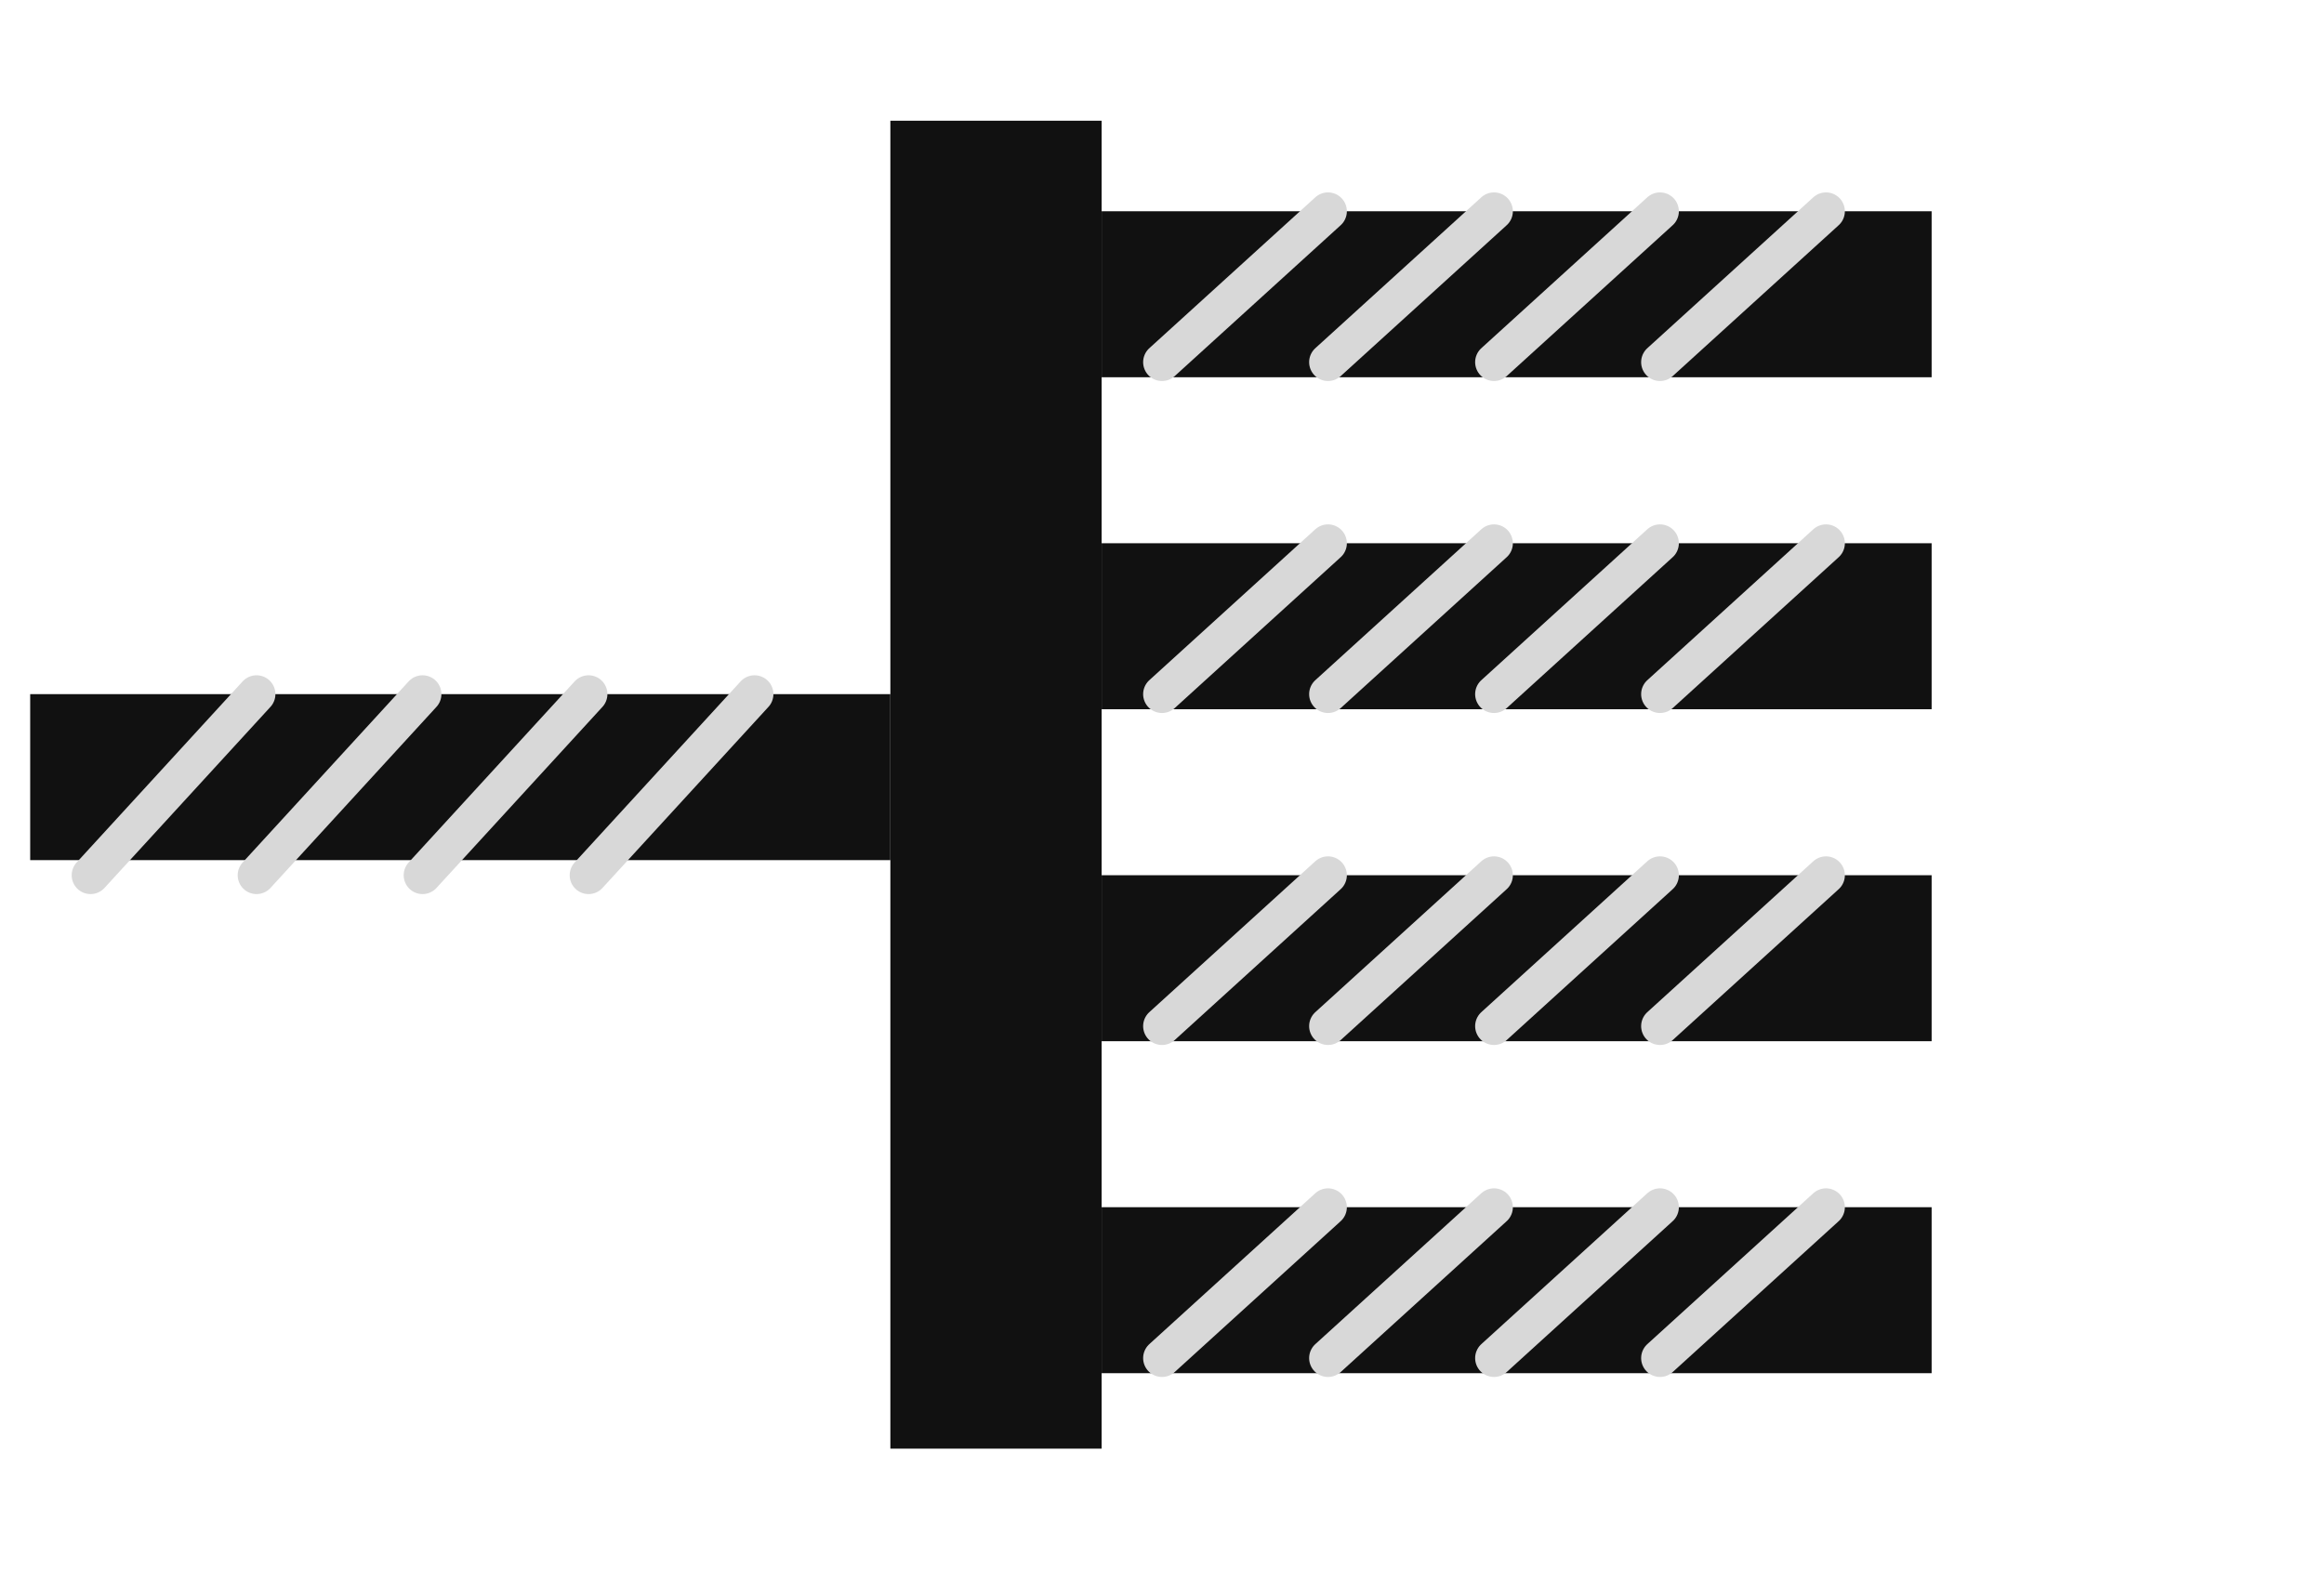
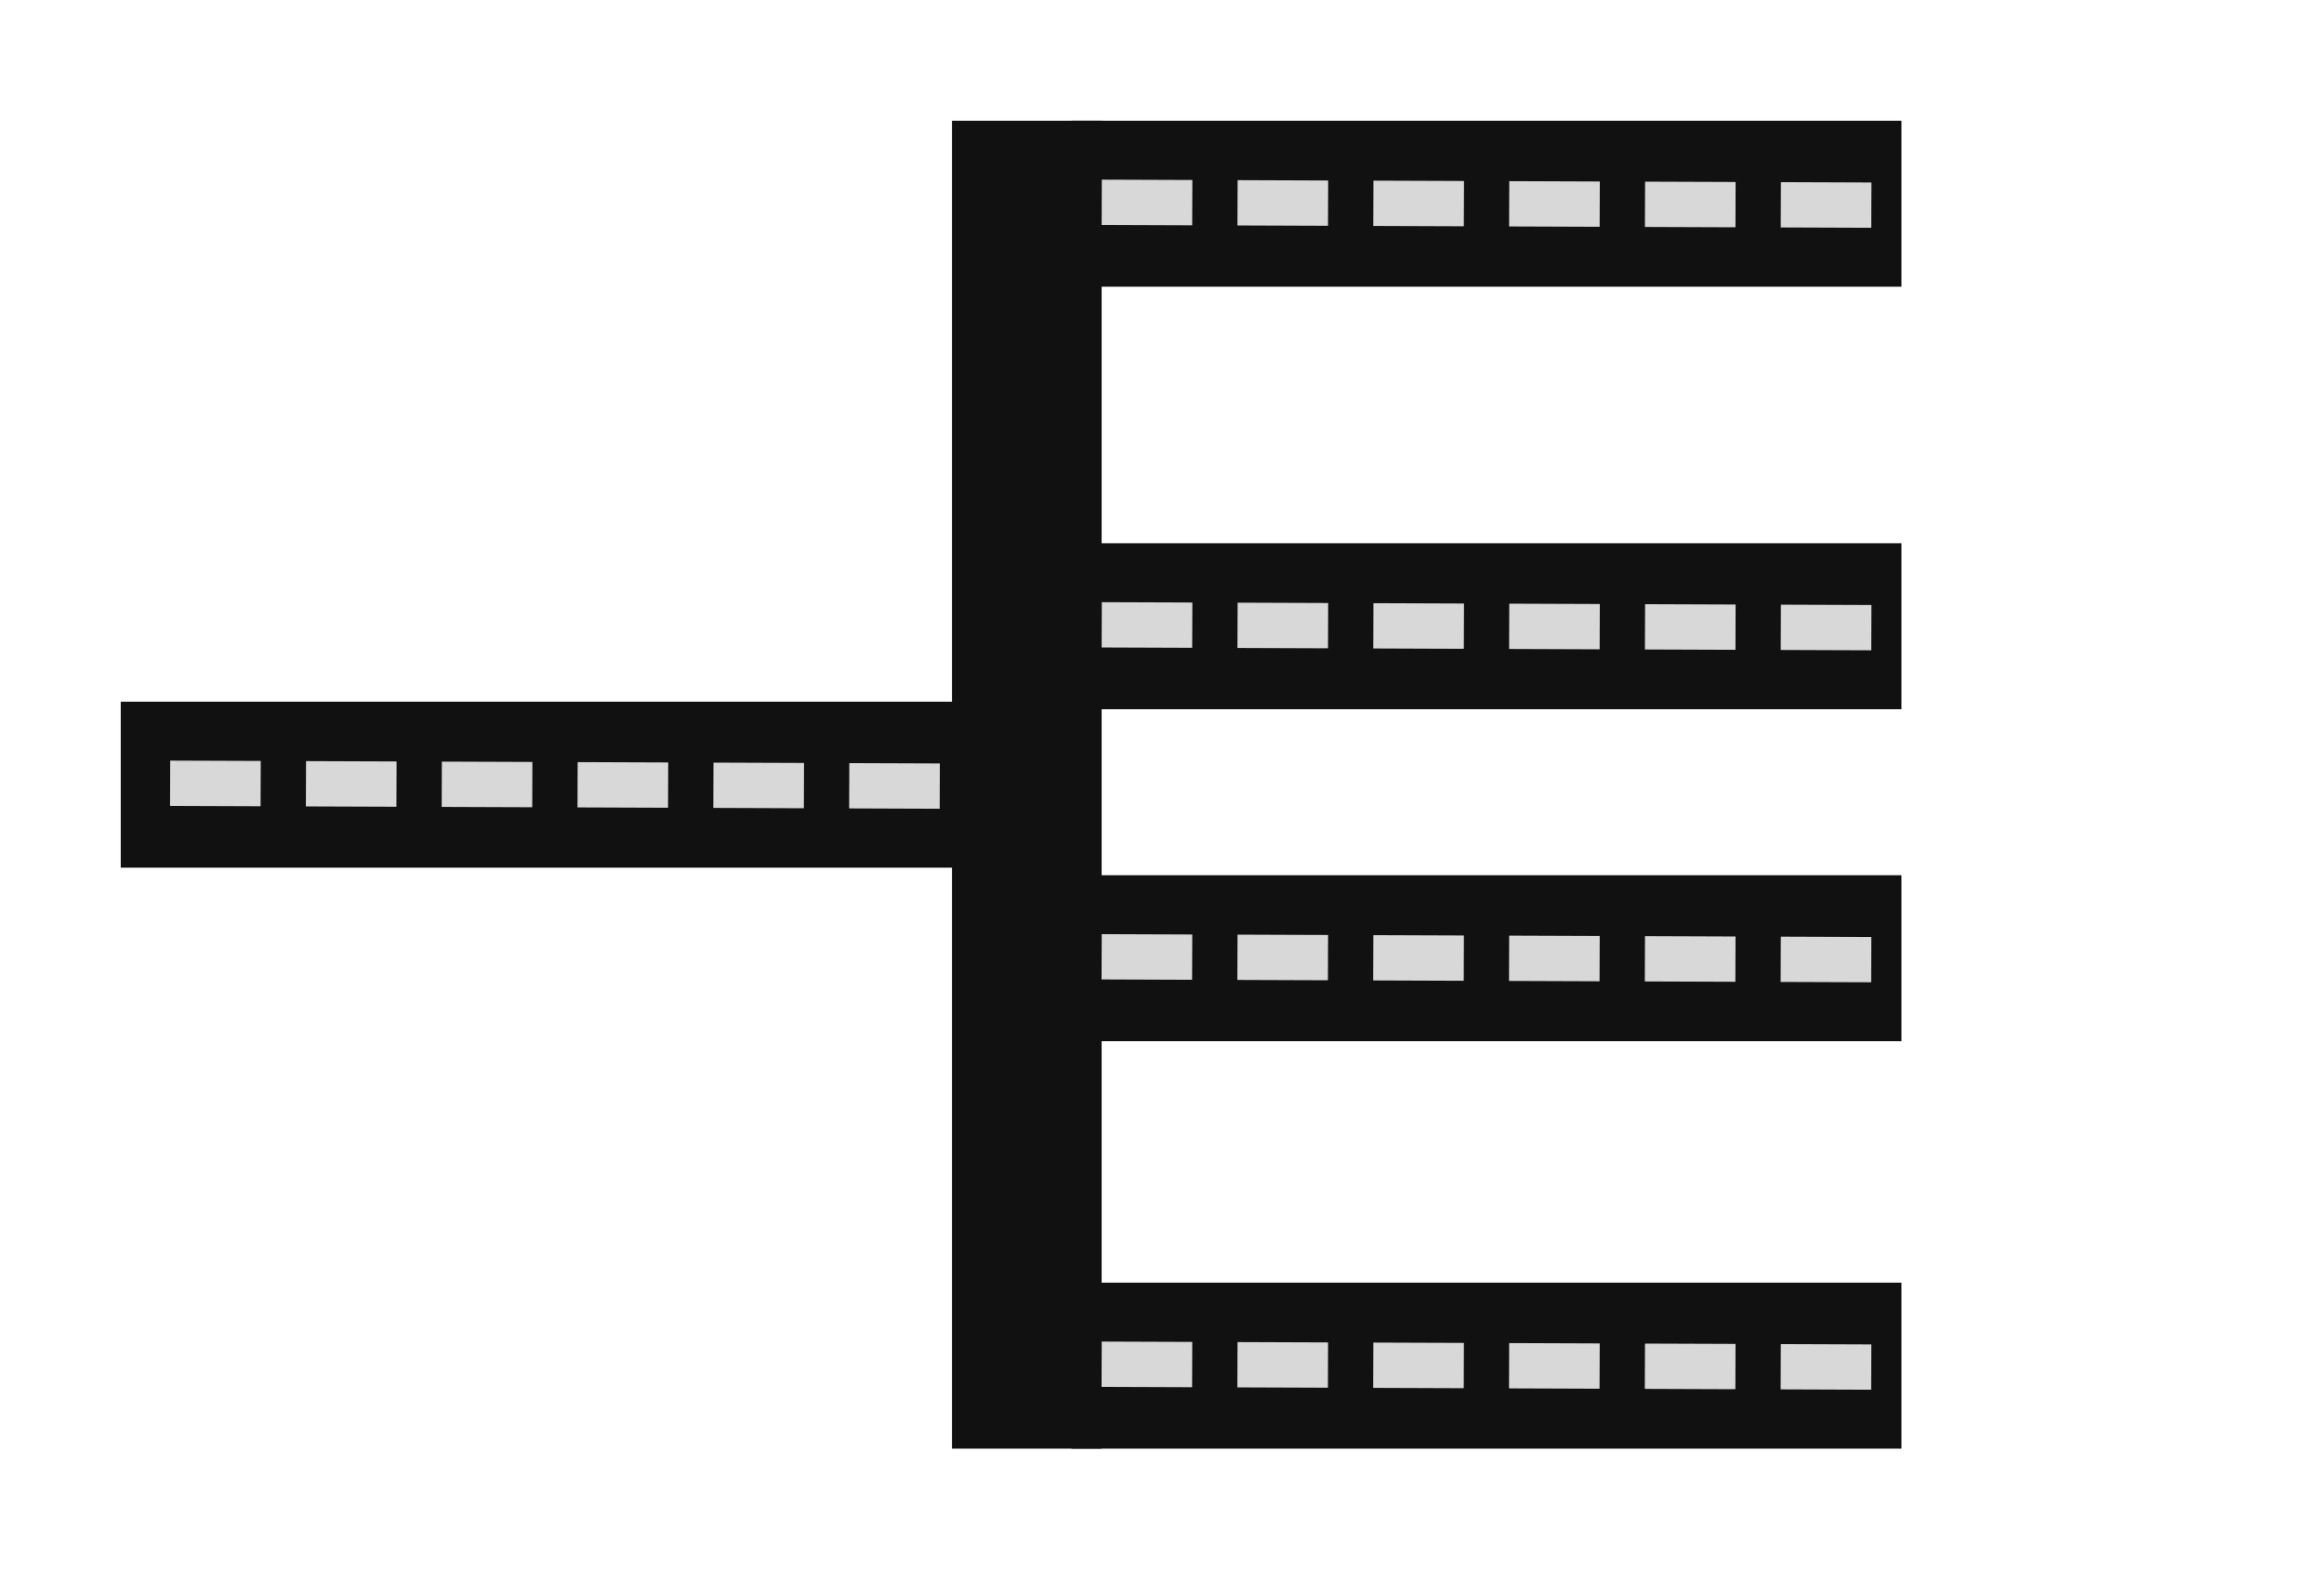
- <svg xmlns="http://www.w3.org/2000/svg" viewBox="-66 -52 154 104" version="1.1">
+ <svg xmlns="http://www.w3.org/2000/svg" viewBox="-66 -52 154 104" version="1.1" id="svg25">
+   <defs id="defs25" />
  <style id="style1">
    .bar    { fill: #111; stroke: none; }
    .stripe { stroke: #d8d8d8; stroke-width: 2.5; stroke-linecap: round; fill: none; }
  </style>
-   <rect class="bar" x="-7" y="-44" width="14" height="88" />
-   <rect class="bar" x="-64" y="-6" width="57" height="11" />
-   <line class="stripe" x1="-60" y1="6" x2="-49" y2="-6" />
-   <line class="stripe" x1="-49" y1="6" x2="-38" y2="-6" />
-   <line class="stripe" x1="-38" y1="6" x2="-27" y2="-6" />
-   <line class="stripe" x1="-27" y1="6" x2="-16" y2="-6" />
-   <rect class="bar" x="7" y="-38" width="55" height="11" />
-   <line class="stripe" x1="11" y1="-28" x2="22" y2="-38" />
-   <line class="stripe" x1="22" y1="-28" x2="33" y2="-38" />
-   <line class="stripe" x1="33" y1="-28" x2="44" y2="-38" />
-   <line class="stripe" x1="44" y1="-28" x2="55" y2="-38" />
-   <rect class="bar" x="7" y="-16" width="55" height="11" />
-   <line class="stripe" x1="11" y1="-6" x2="22" y2="-16" />
-   <line class="stripe" x1="22" y1="-6" x2="33" y2="-16" />
-   <line class="stripe" x1="33" y1="-6" x2="44" y2="-16" />
-   <line class="stripe" x1="44" y1="-6" x2="55" y2="-16" />
-   <rect class="bar" x="7" y="6" width="55" height="11" />
-   <line class="stripe" x1="11" y1="16" x2="22" y2="6" />
-   <line class="stripe" x1="22" y1="16" x2="33" y2="6" />
-   <line class="stripe" x1="33" y1="16" x2="44" y2="6" />
-   <line class="stripe" x1="44" y1="16" x2="55" y2="6" />
-   <rect class="bar" x="7" y="28" width="55" height="11" />
-   <line class="stripe" x1="11" y1="38" x2="22" y2="28" />
-   <line class="stripe" x1="22" y1="38" x2="33" y2="28" />
-   <line class="stripe" x1="33" y1="38" x2="44" y2="28" />
-   <line class="stripe" x1="44" y1="38" x2="55" y2="28" />
+   <rect class="bar" x="-2.917" y="-44" width="9.917" height="88" id="rect1" style="stroke-width:0.842" />
+   <rect class="bar" x="-58" y="-5.5" width="57" height="11" id="rect2" />
+   <rect class="bar" x="5" y="-44" width="55" height="11" id="rect5" />
+   <rect class="bar" x="5" y="-16" width="55" height="11" id="rect9" />
+   <rect class="bar" x="5" y="6" width="55" height="11" id="rect13" />
+   <rect class="bar" x="5" y="33" width="55" height="11" id="rect17" />
  <g id="pin-tags" data-role="pin-tags" opacity="0" pointer-events="none">
-     <circle data-pin="in" cx="-64" cy="0" r="0" />
-     <circle data-pin="out0" cx="62" cy="-33" r="0" />
-     <circle data-pin="out1" cx="62" cy="-11" r="0" />
-     <circle data-pin="out2" cx="62" cy="11" r="0" />
-     <circle data-pin="out3" cx="62" cy="33" r="0" />
+     <circle data-pin="in" cx="-64" cy="0" r="0" id="circle21" />
+     <circle data-pin="out0" cx="62" cy="-33" r="0" id="circle22" />
+     <circle data-pin="out1" cx="62" cy="-11" r="0" id="circle23" />
+     <circle data-pin="out2" cx="62" cy="11" r="0" id="circle24" />
+     <circle data-pin="out3" cx="62" cy="33" r="0" id="circle25" />
  </g>
+   <path style="opacity:1;fill:none;stroke:#d8d8d8;stroke-width:3;stroke-linecap:butt;stroke-dasharray:6, 3;stroke-dashoffset:0;stroke-opacity:1" d="M -54.726,-0.094 -3,0.097" id="path25" />
+   <path style="fill:none;stroke:#d8d8d8;stroke-width:3;stroke-linecap:butt;stroke-dasharray:6, 3;stroke-dashoffset:0;stroke-opacity:1" d="M 7.006,-10.594 58.732,-10.403" id="path25-0" />
+   <path style="fill:none;stroke:#d8d8d8;stroke-width:3;stroke-linecap:butt;stroke-dasharray:6, 3;stroke-dashoffset:0;stroke-opacity:1" d="M 7.006,-38.594 58.732,-38.403" id="path25-9" />
+   <path style="fill:none;stroke:#d8d8d8;stroke-width:3;stroke-linecap:butt;stroke-dasharray:6, 3;stroke-dashoffset:0;stroke-opacity:1" d="M 7,11.406 58.726,11.597" id="path25-4" />
+   <path style="fill:none;stroke:#d8d8d8;stroke-width:3;stroke-linecap:butt;stroke-dasharray:6, 3;stroke-dashoffset:0;stroke-opacity:1" d="M 7,38.406 58.726,38.597" id="path25-8" />
</svg>
